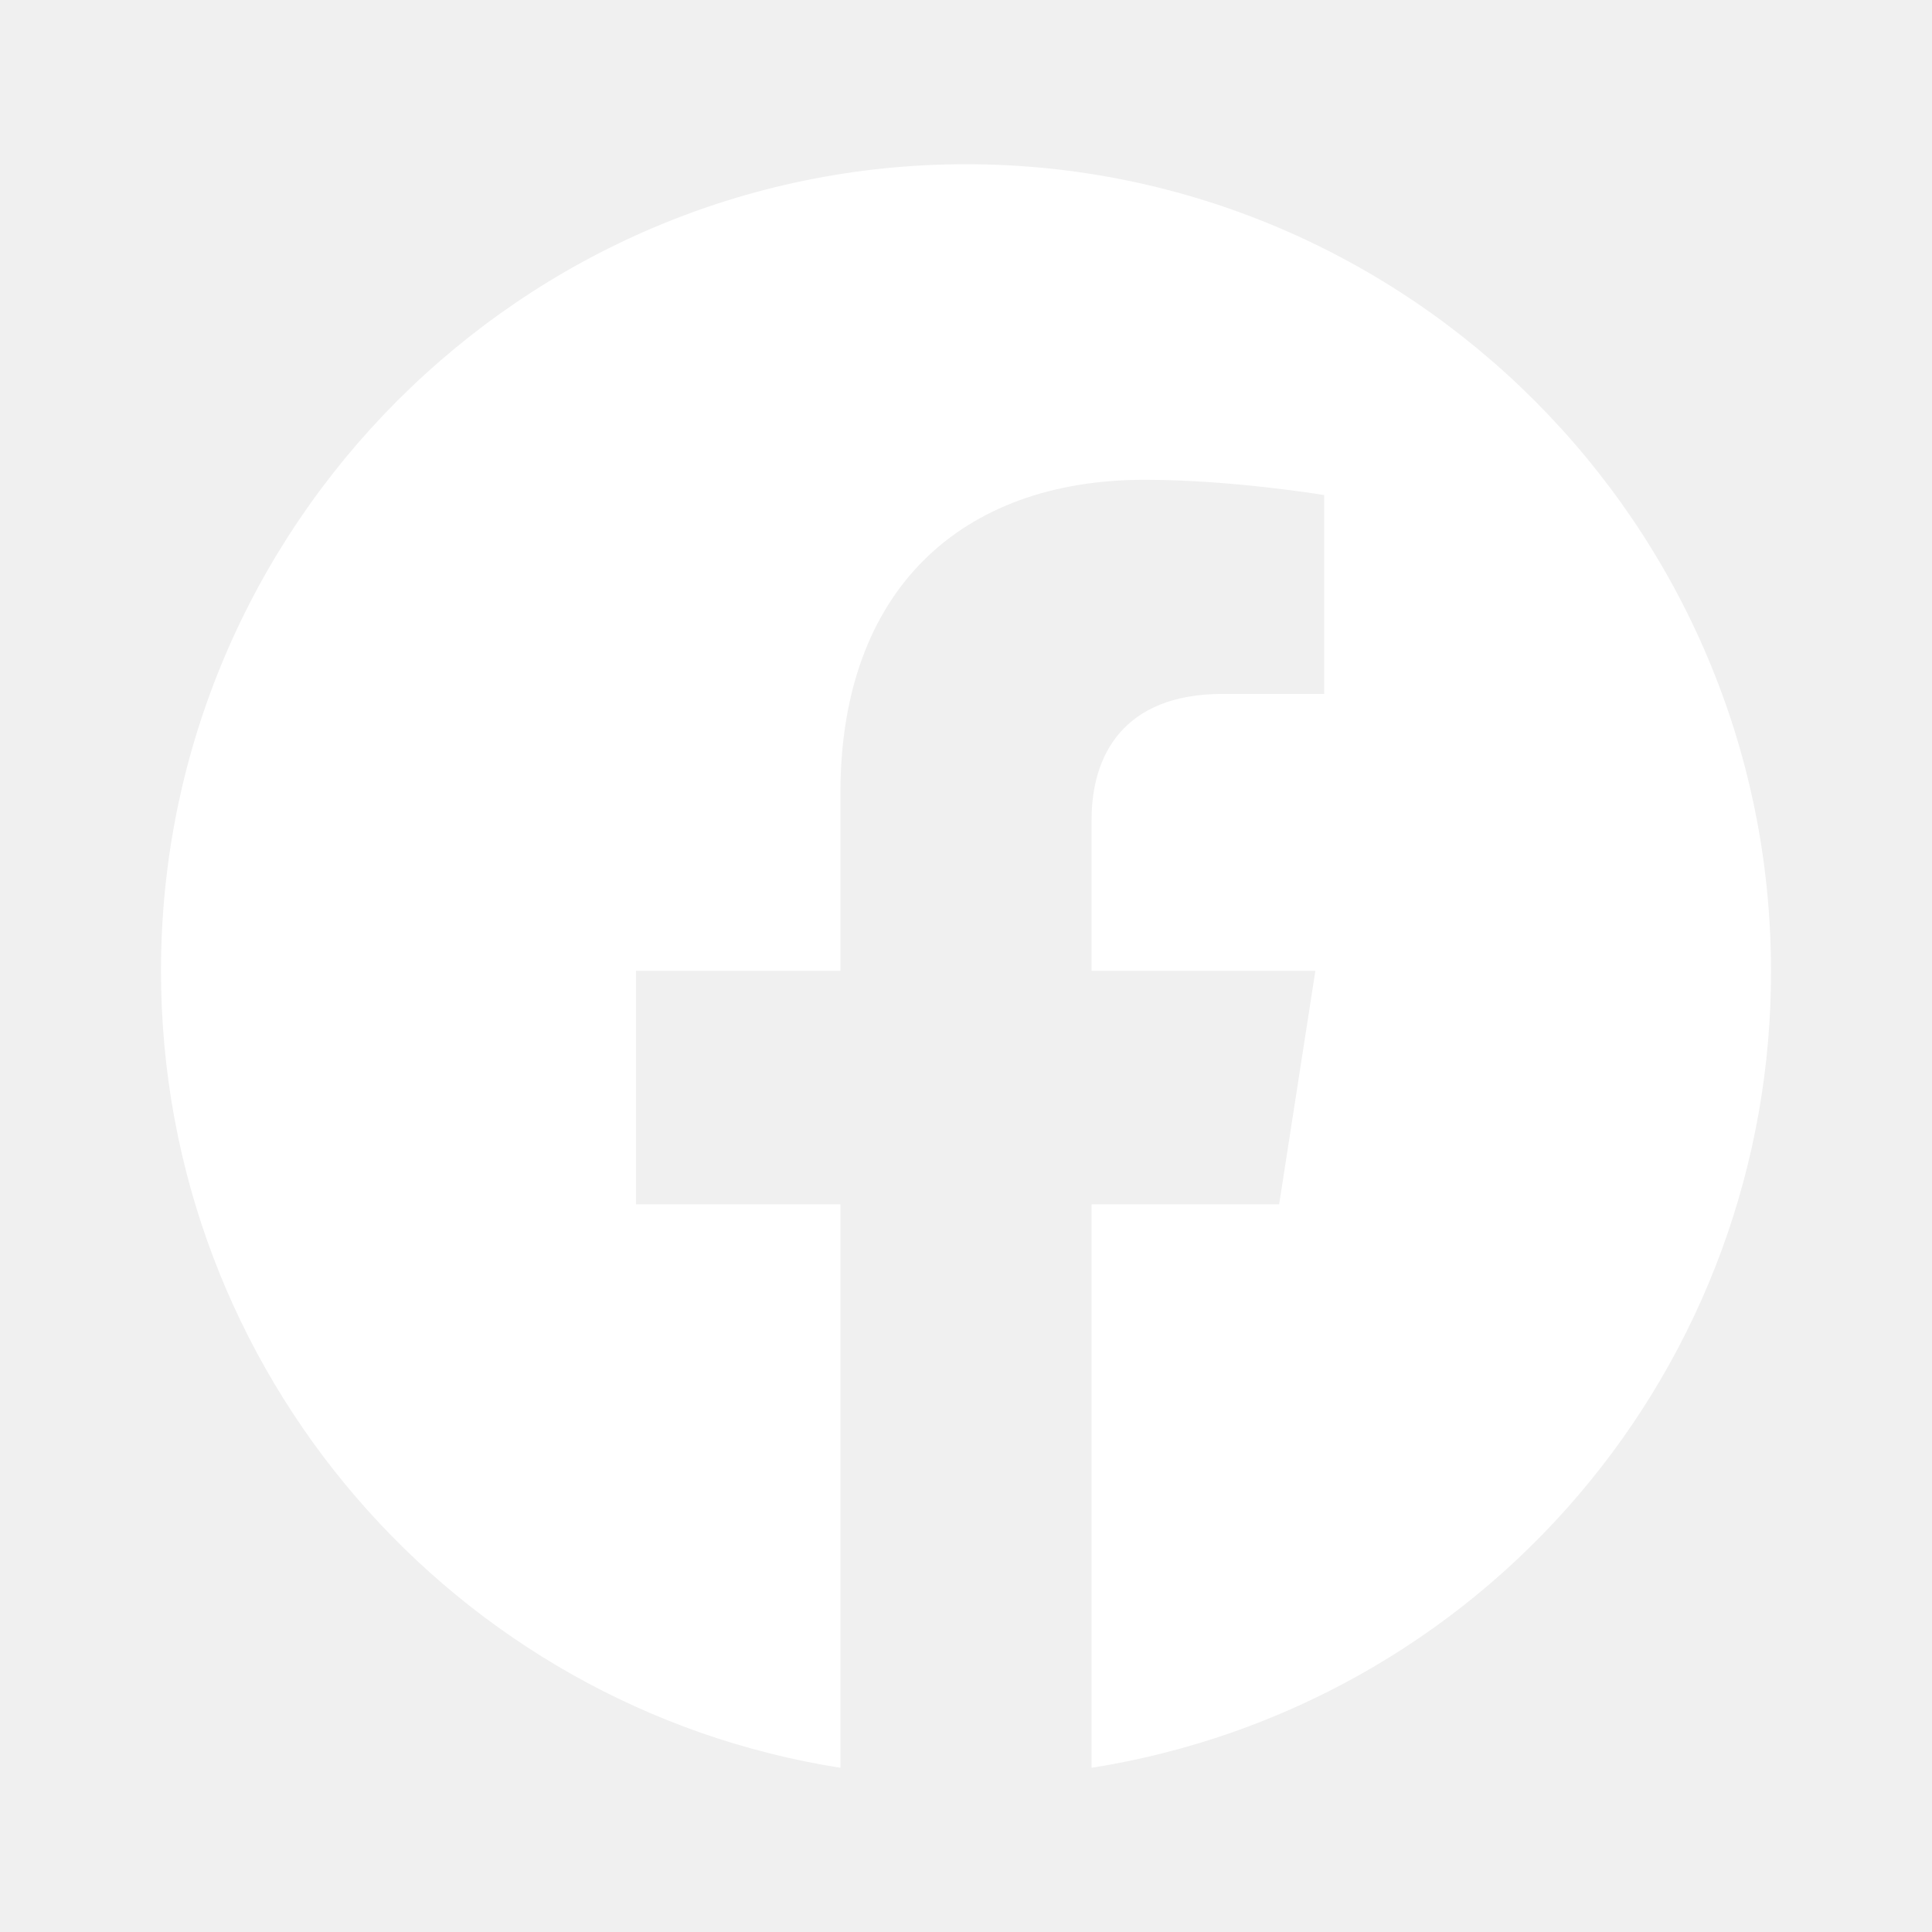
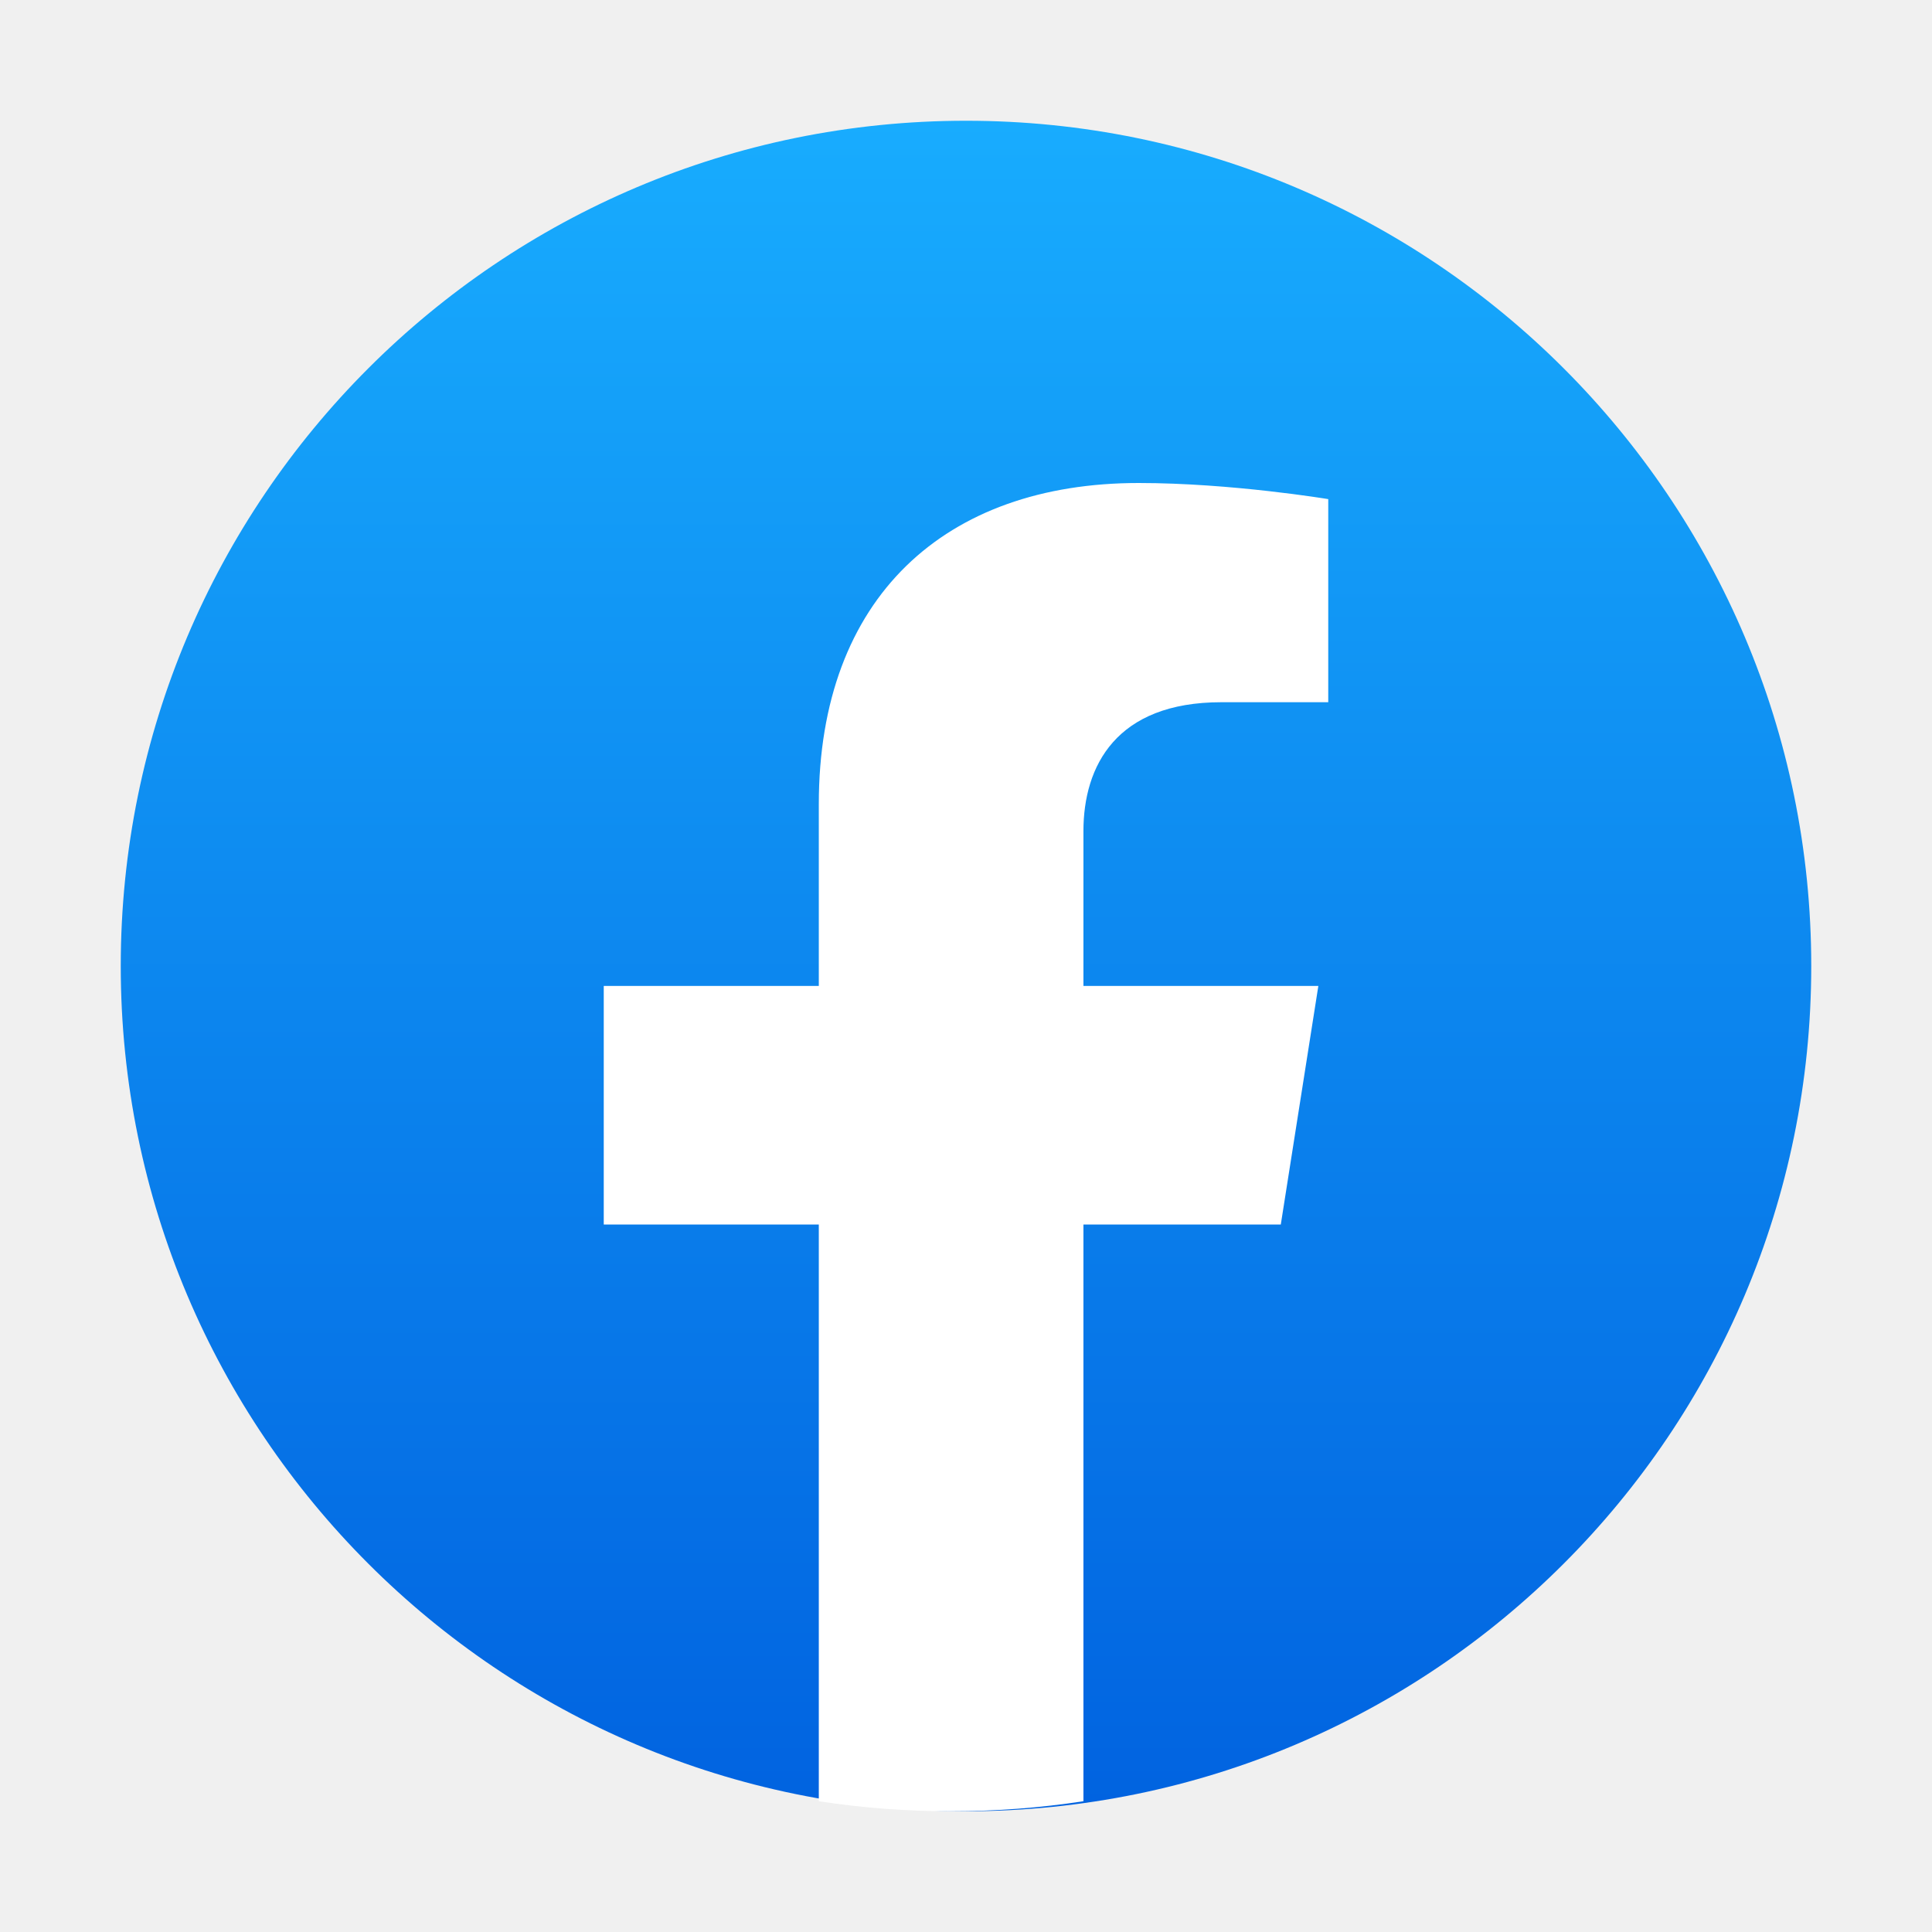
- <svg xmlns="http://www.w3.org/2000/svg" fill="#FFFFFF" width="800px" height="800px" viewBox="0 0 24 24">
-   <path d="M12 2.04C6.5 2.04 2 6.53 2 12.06C2 17.06 5.66 21.21 10.44 21.96V14.96H7.9V12.06H10.44V9.85C10.44 7.34 11.93 5.96 14.22 5.96C15.31 5.96 16.45 6.15 16.45 6.15V8.62H15.19C13.95 8.62 13.56 9.39 13.56 10.18V12.06H16.34L15.89 14.96H13.56V21.96C15.916 21.588 18.062 20.386 19.61 18.57C21.158 16.755 22.005 14.446 22 12.06C22 6.53 17.5 2.04 12 2.04Z" />
+ <svg xmlns="http://www.w3.org/2000/svg" width="800px" height="800px" viewBox="0 0 32 32" fill="none">
+   <circle cx="16" cy="16" r="14" fill="url(#paint0_linear_87_7208)" />
+   <path d="M21.214 20.282L21.836 16.33H17.945V13.767C17.945 12.686 18.488 11.631 20.23 11.631H22V8.267C22 8.267 20.395 8 18.86 8C15.655 8 13.562 9.893 13.562 13.318V16.33H10V20.282H13.562V29.834C14.277 29.944 15.008 30 15.753 30C16.499 30 17.23 29.944 17.945 29.834V20.282H21.214Z" fill="white" />
+   <defs>
+     <linearGradient id="paint0_linear_87_7208" x1="16" y1="2" x2="16" y2="29.917" gradientUnits="userSpaceOnUse">
+       <stop stop-color="#18ACFE" />
+       <stop offset="1" stop-color="#0163E0" />
+     </linearGradient>
+   </defs>
</svg>
